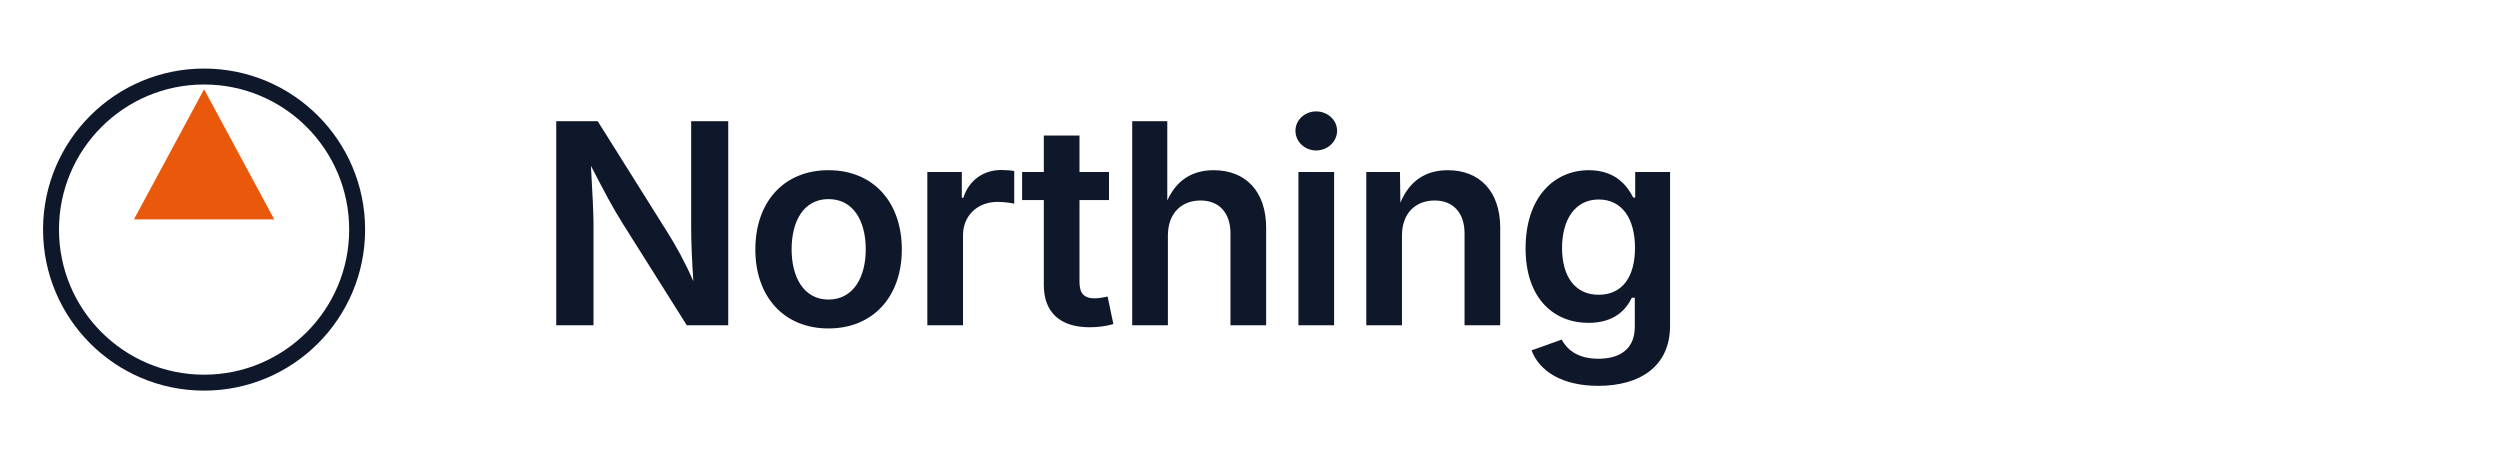
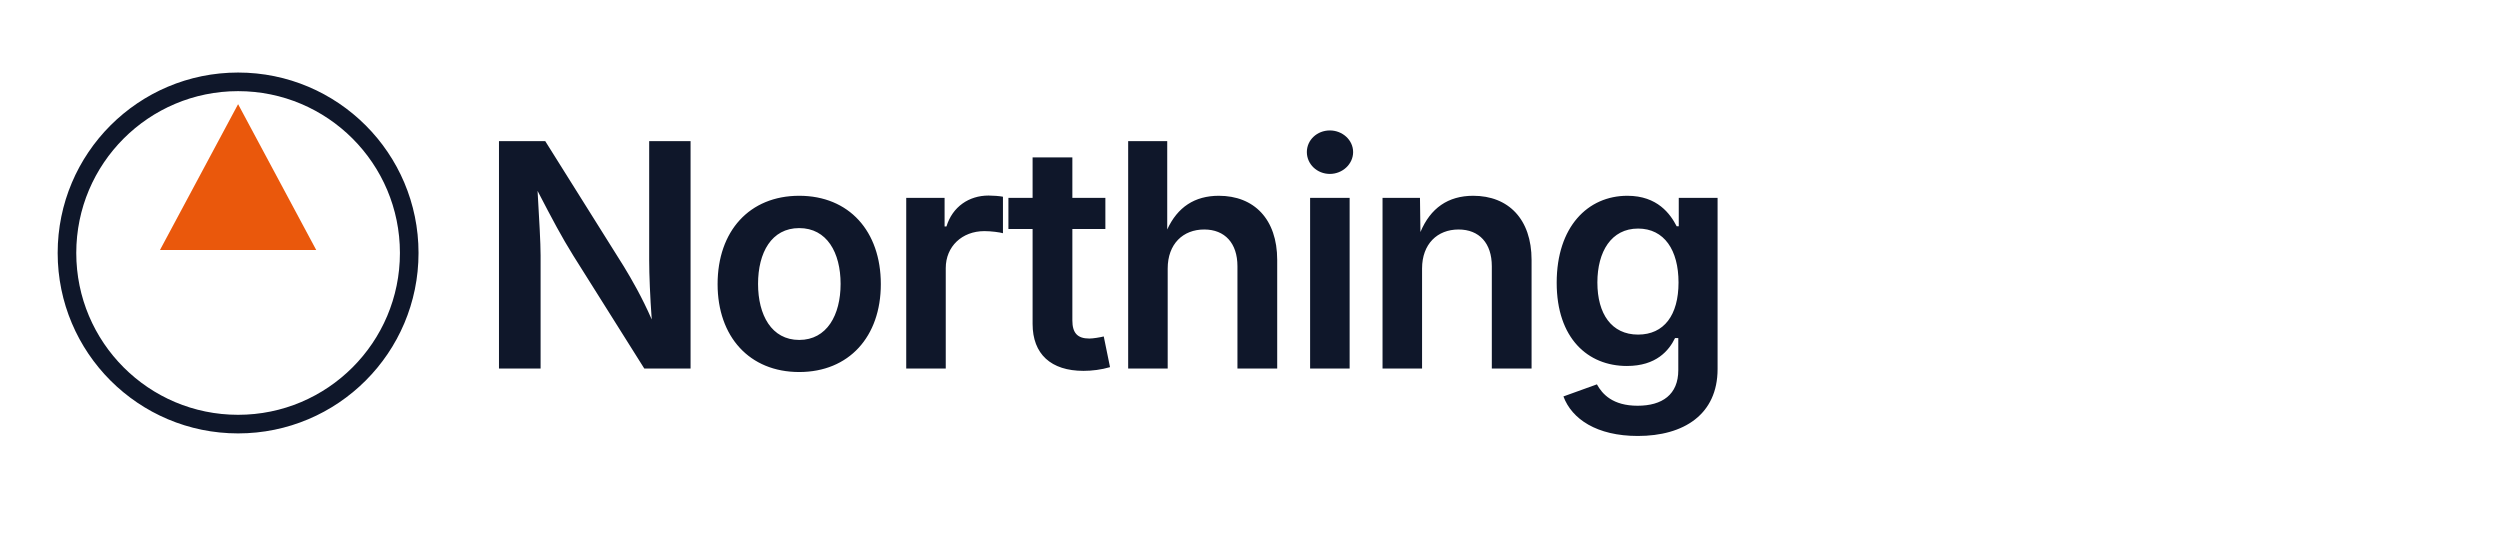
- <svg xmlns="http://www.w3.org/2000/svg" viewBox="0 0 196 36" fill="none" role="img" aria-labelledby="title">
-   <g transform="translate(0,2)">
-     <circle cx="16" cy="16" r="12" stroke="#0f172a" stroke-width="1.25" />
-     <path d="M16 5l5.5 10.2h-11z" fill="#ea580c" />
+ <svg xmlns="http://www.w3.org/2000/svg" viewBox="0 0 168 36" fill="none" role="img" aria-labelledby="title">
+   <g transform="translate(1,2)">
+     <circle cx="15" cy="15" r="11.5" stroke="#0f172a" stroke-width="1.25" />
+     <path d="M15 5l5.25 9.8h-10.5z" fill="#ea580c" />
+     <text x="31" y="15" font-family="Inter, ui-sans-serif, system-ui, -apple-system, BlinkMacSystemFont, 'Segoe UI', sans-serif" font-size="21" font-weight="600" letter-spacing="-0.03em" fill="#0f172a" dominant-baseline="middle">Northing</text>
  </g>
-   <text x="42" y="25.5" font-family="Inter, ui-sans-serif, system-ui, -apple-system, BlinkMacSystemFont, 'Segoe UI', sans-serif" font-size="22" font-weight="600" letter-spacing="-0.02em" fill="#0f172a">Northing</text>
</svg>
